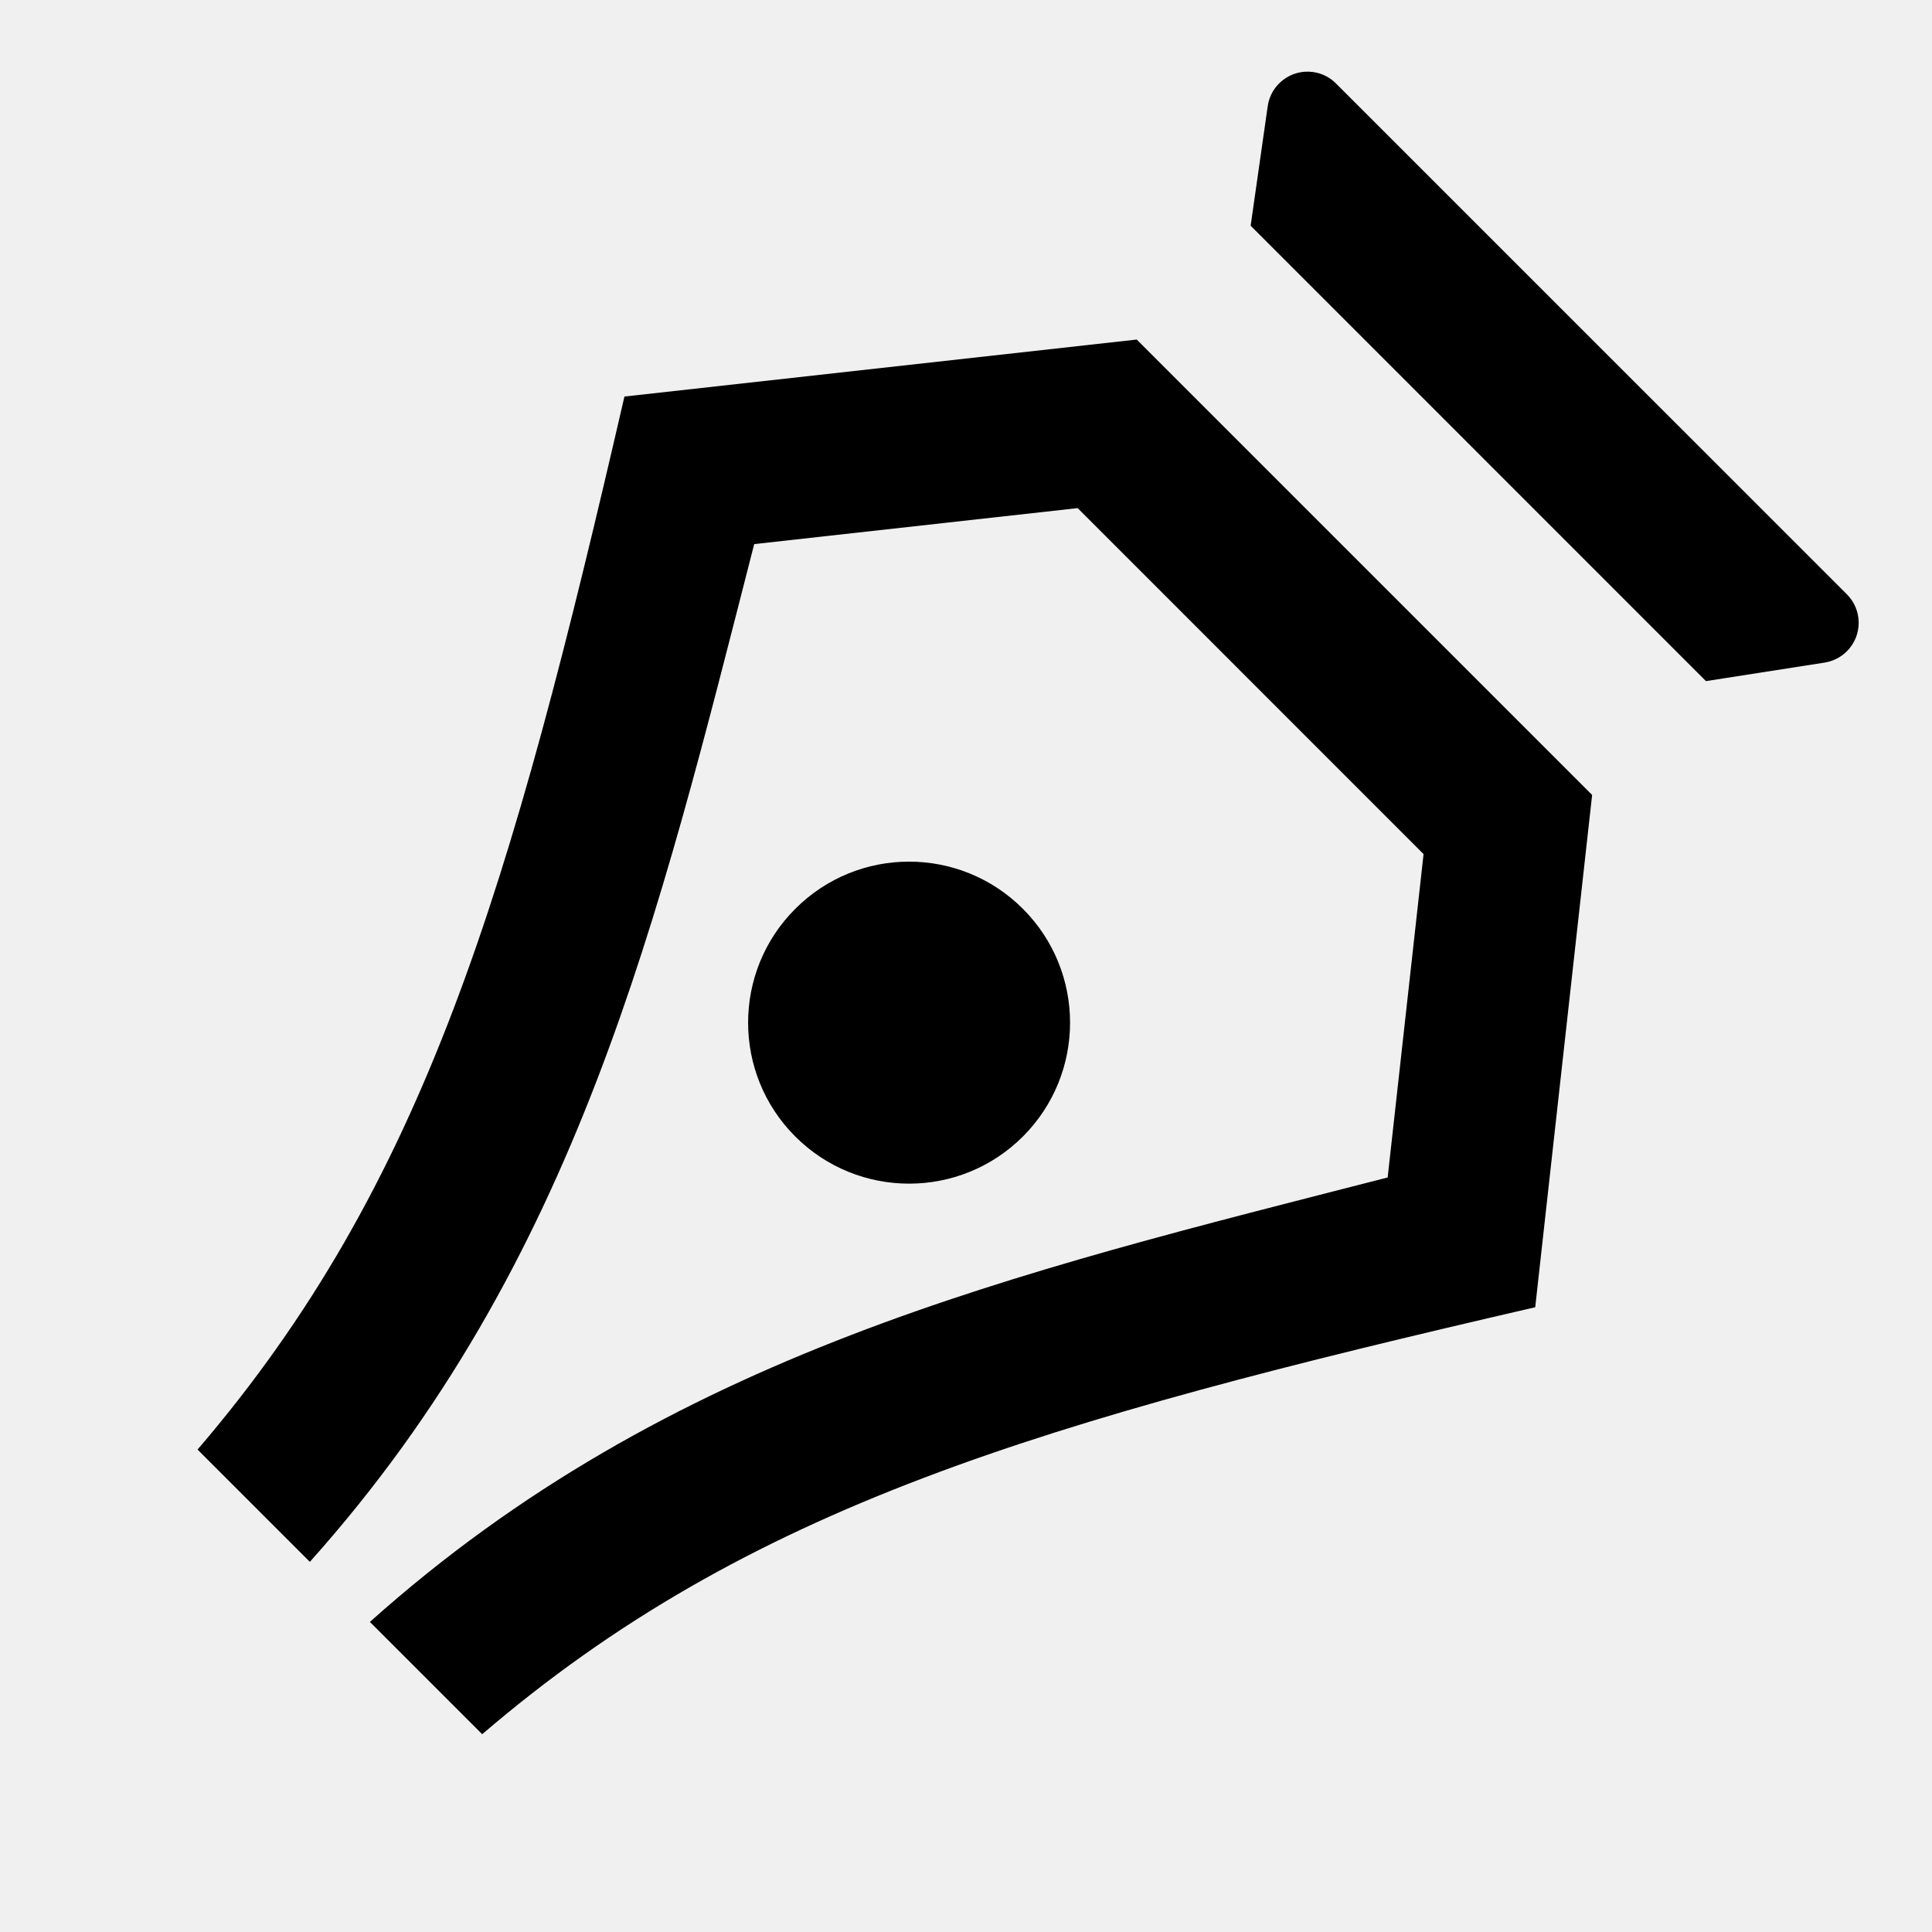
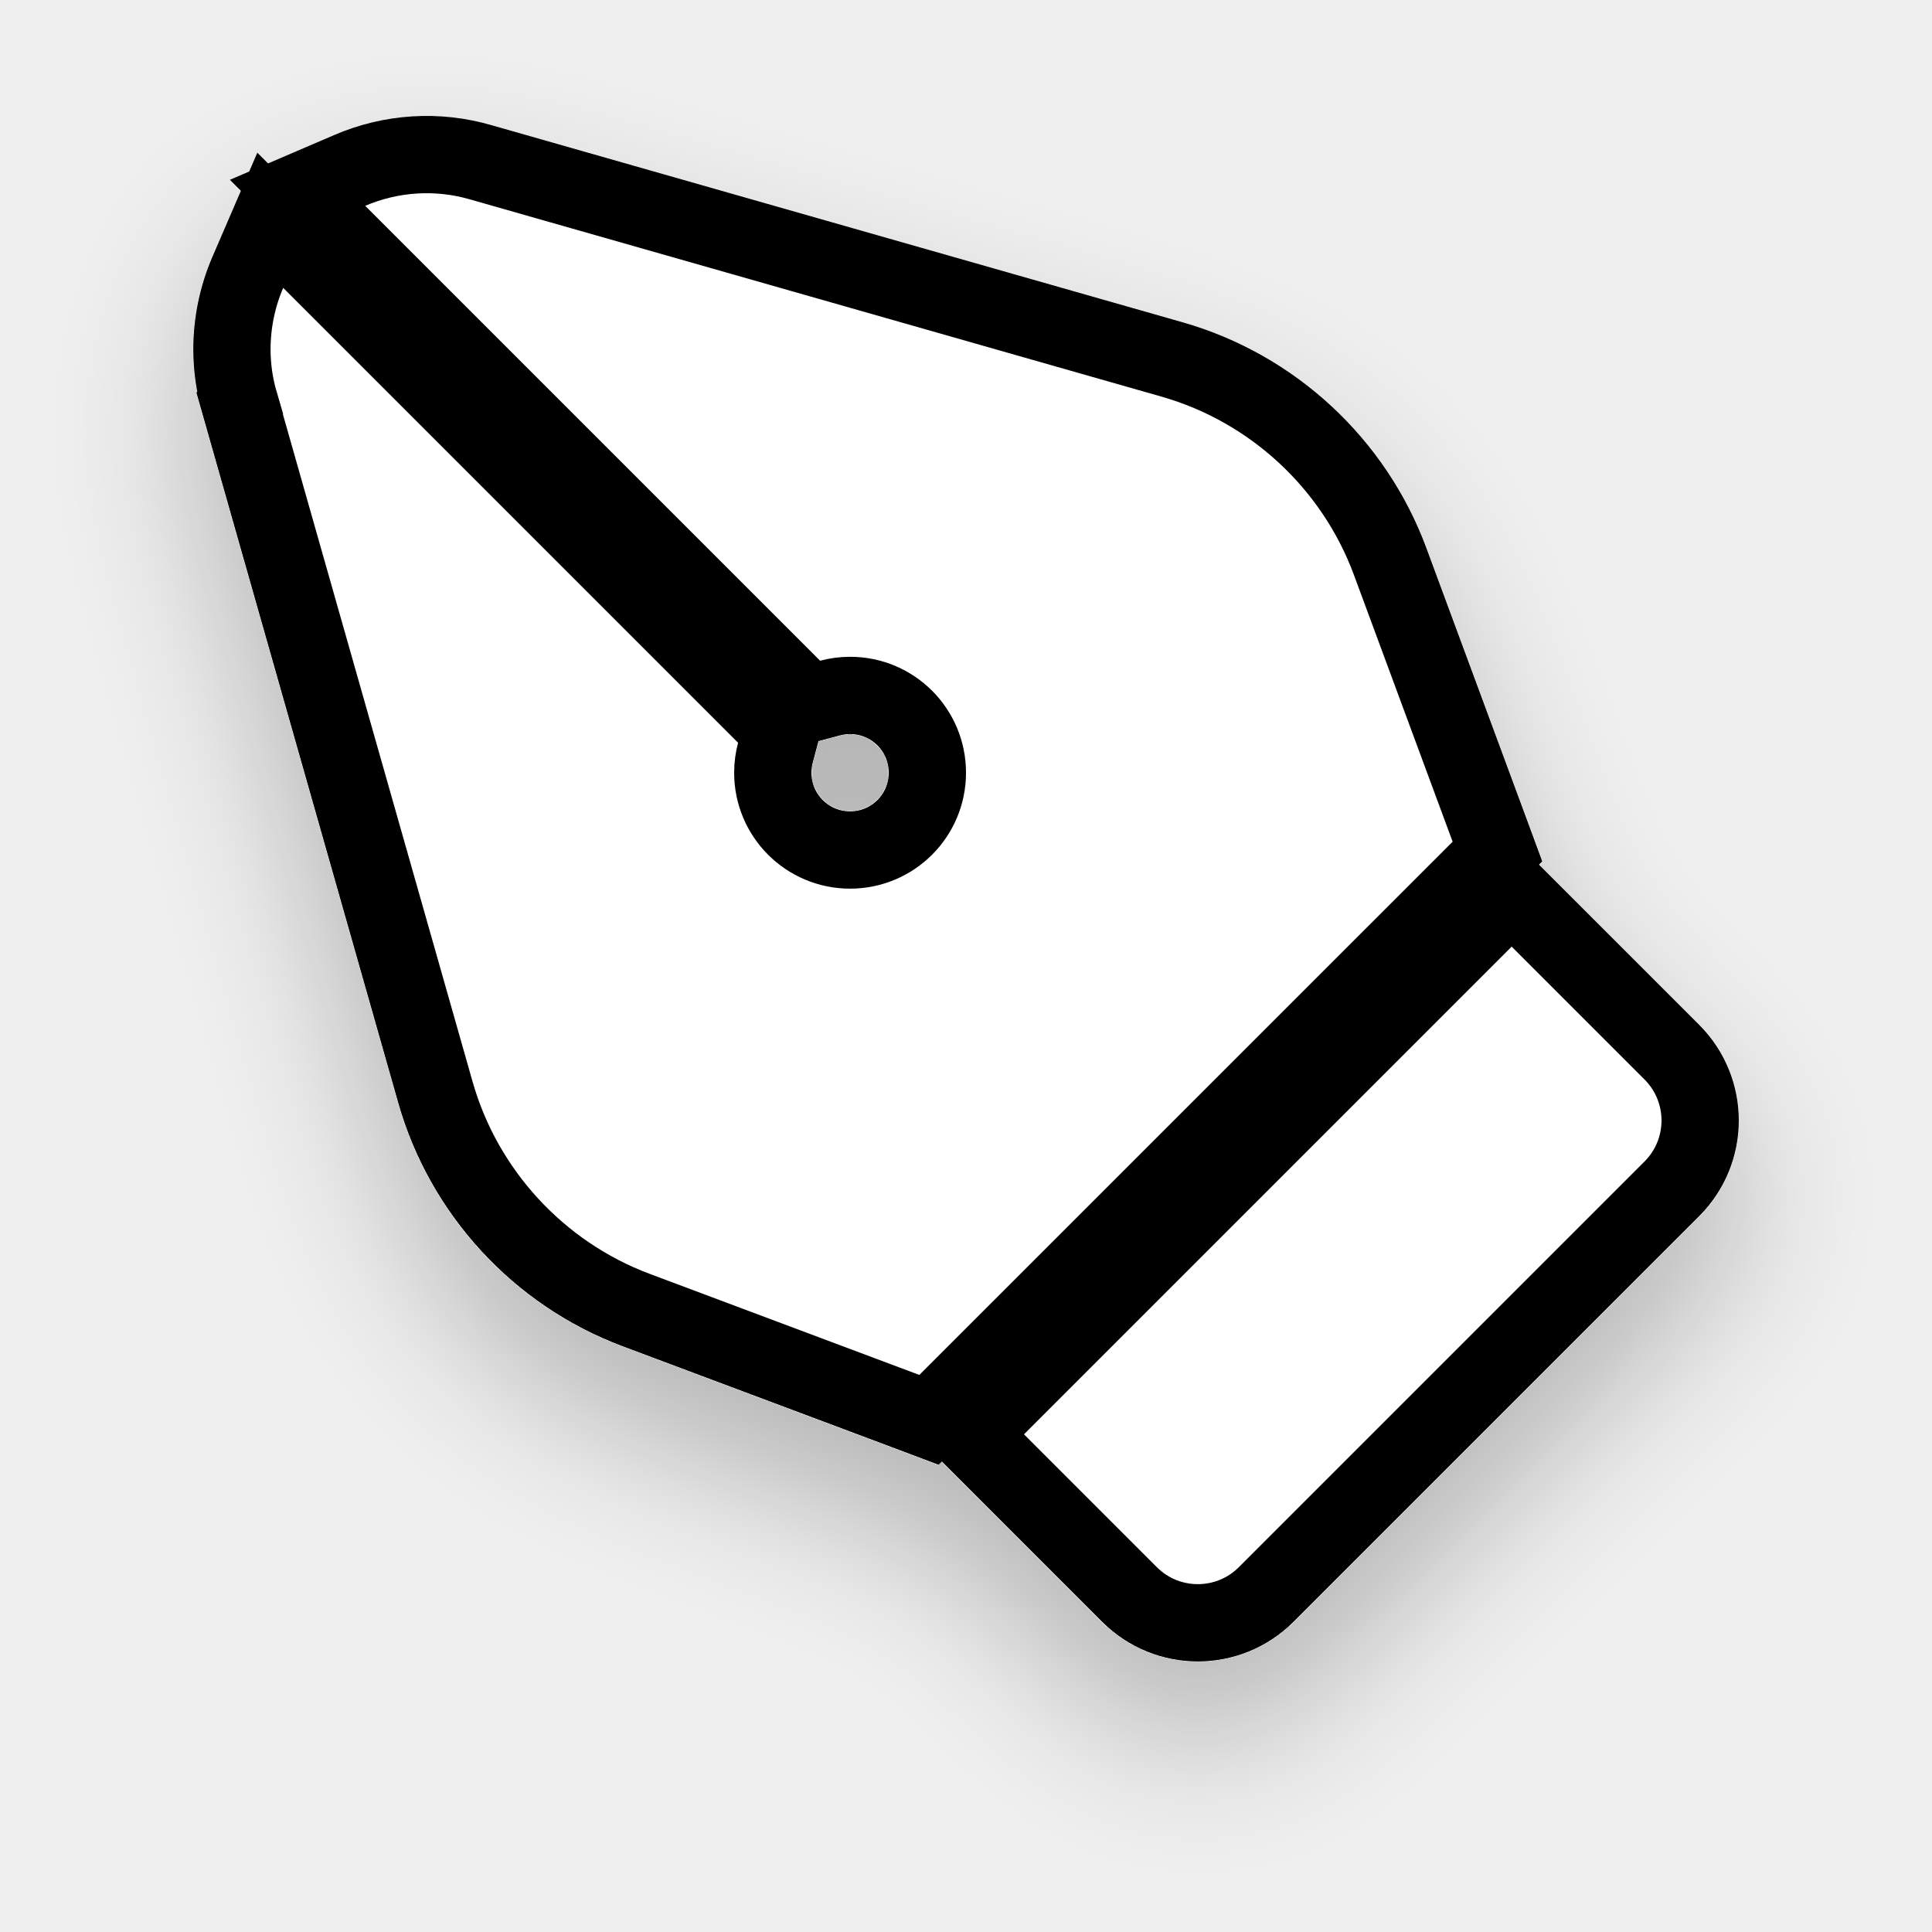
- <svg xmlns="http://www.w3.org/2000/svg" viewBox="0 0 24 24" width="32" height="32" fill="currentColor">
-   <path d="M16.596 1.037L22.943 7.383C23.138 7.578 23.138 7.895 22.943 8.09C22.868 8.165 22.771 8.214 22.666 8.231L21.192 8.461L15.536 2.804L15.748 1.319C15.787 1.046 16.04 0.856 16.313 0.895C16.421 0.91 16.52 0.96 16.596 1.037ZM4.595 20.148C8.317 16.816 12.59 15.82 17.238 14.627L17.684 10.61L13.387 6.312L9.369 6.759C8.177 11.407 7.18 15.68 3.849 19.402L2.454 18.007C5.283 14.707 6.343 11.054 7.757 4.926L14.121 4.218L19.778 9.875L19.071 16.239C12.943 17.654 9.289 18.714 5.99 21.543L4.595 20.148ZM9.879 14.118C9.098 13.337 9.098 12.071 9.879 11.29C10.66 10.508 11.926 10.508 12.707 11.29C13.488 12.071 13.488 13.337 12.707 14.118C11.926 14.899 10.66 14.899 9.879 14.118Z" />
+ <svg xmlns="http://www.w3.org/2000/svg" width="25" height="25" viewBox="0 0 25 25" fill="none">
+   <g filter="url(#filter0_d_3981_28701)">
+     <path d="M14.97 20.279L13.25 18.559L19.56 12.249L21.28 13.969C21.573 14.262 21.573 14.736 21.28 15.029L16.03 20.279C15.737 20.572 15.263 20.572 14.97 20.279ZM18.797 10.891L17.52 7.438C17.106 6.322 16.176 5.46 15.032 5.133L6.091 2.582C5.632 2.447 5.151 2.482 4.725 2.664L10.611 8.55C10.735 8.517 10.866 8.499 11 8.499C11.829 8.499 12.5 9.17 12.5 9.999C12.5 10.828 11.829 11.499 11 11.499C10.171 11.499 9.5 10.828 9.5 9.999C9.5 9.865 9.518 9.734 9.551 9.61L3.665 3.724C3.557 3.976 3.501 4.246 3.501 4.52C3.501 4.708 3.527 4.898 3.582 5.083L6.114 13.996C6.438 15.137 7.295 16.066 8.405 16.483L11.896 17.792L18.797 10.891Z" fill="white" />
+     <path d="M12.25 18.145L12.021 18.373L11.721 18.26L8.229 16.951C6.971 16.479 6.001 15.426 5.634 14.133L3.101 5.22L3.102 5.219C3.034 4.988 3.001 4.753 3.001 4.521C3.001 4.178 3.071 3.84 3.205 3.527L3.497 2.85L10.108 9.461L10.034 9.739C10.012 9.822 10 9.91 10 9.999C10 10.552 10.447 10.999 11 10.999C11.553 10.999 12 10.552 12 9.999C12 9.446 11.553 8.999 11 8.999C10.911 8.999 10.823 9.011 10.74 9.033L10.462 9.107L3.85 2.495L4.528 2.204C5.058 1.977 5.66 1.934 6.232 2.103L15.169 4.652C16.466 5.023 17.52 5.999 17.988 7.264L19.266 10.718L19.377 11.019L12.25 18.145ZM21.634 13.615C22.122 14.104 22.122 14.894 21.634 15.383L16.384 20.633C15.895 21.121 15.105 21.121 14.616 20.633L12.543 18.56L19.561 11.542L21.634 13.615Z" stroke="black" />
+   </g>
+   <defs>
+     <filter id="filter0_d_3981_28701" x="0.5" y="0.5" width="24" height="23.999" filterUnits="userSpaceOnUse" color-interpolation-filters="sRGB">
+       <feFlood flood-opacity="0" result="BackgroundImageFix" />
+       <feColorMatrix in="SourceAlpha" type="matrix" values="0 0 0 0 0 0 0 0 0 0 0 0 0 0 0 0 0 0 127 0" result="hardAlpha" />
+       <feOffset dy="1" />
+       <feGaussianBlur stdDeviation="1" />
+       <feComposite in2="hardAlpha" operator="out" />
+       <feColorMatrix type="matrix" values="0 0 0 0 0 0 0 0 0 0 0 0 0 0 0 0 0 0 0.25 0" />
+       <feBlend mode="normal" in2="BackgroundImageFix" result="effect1_dropShadow_3981_28701" />
+       <feBlend mode="normal" in="SourceGraphic" in2="effect1_dropShadow_3981_28701" result="shape" />
+     </filter>
+   </defs>
</svg>
